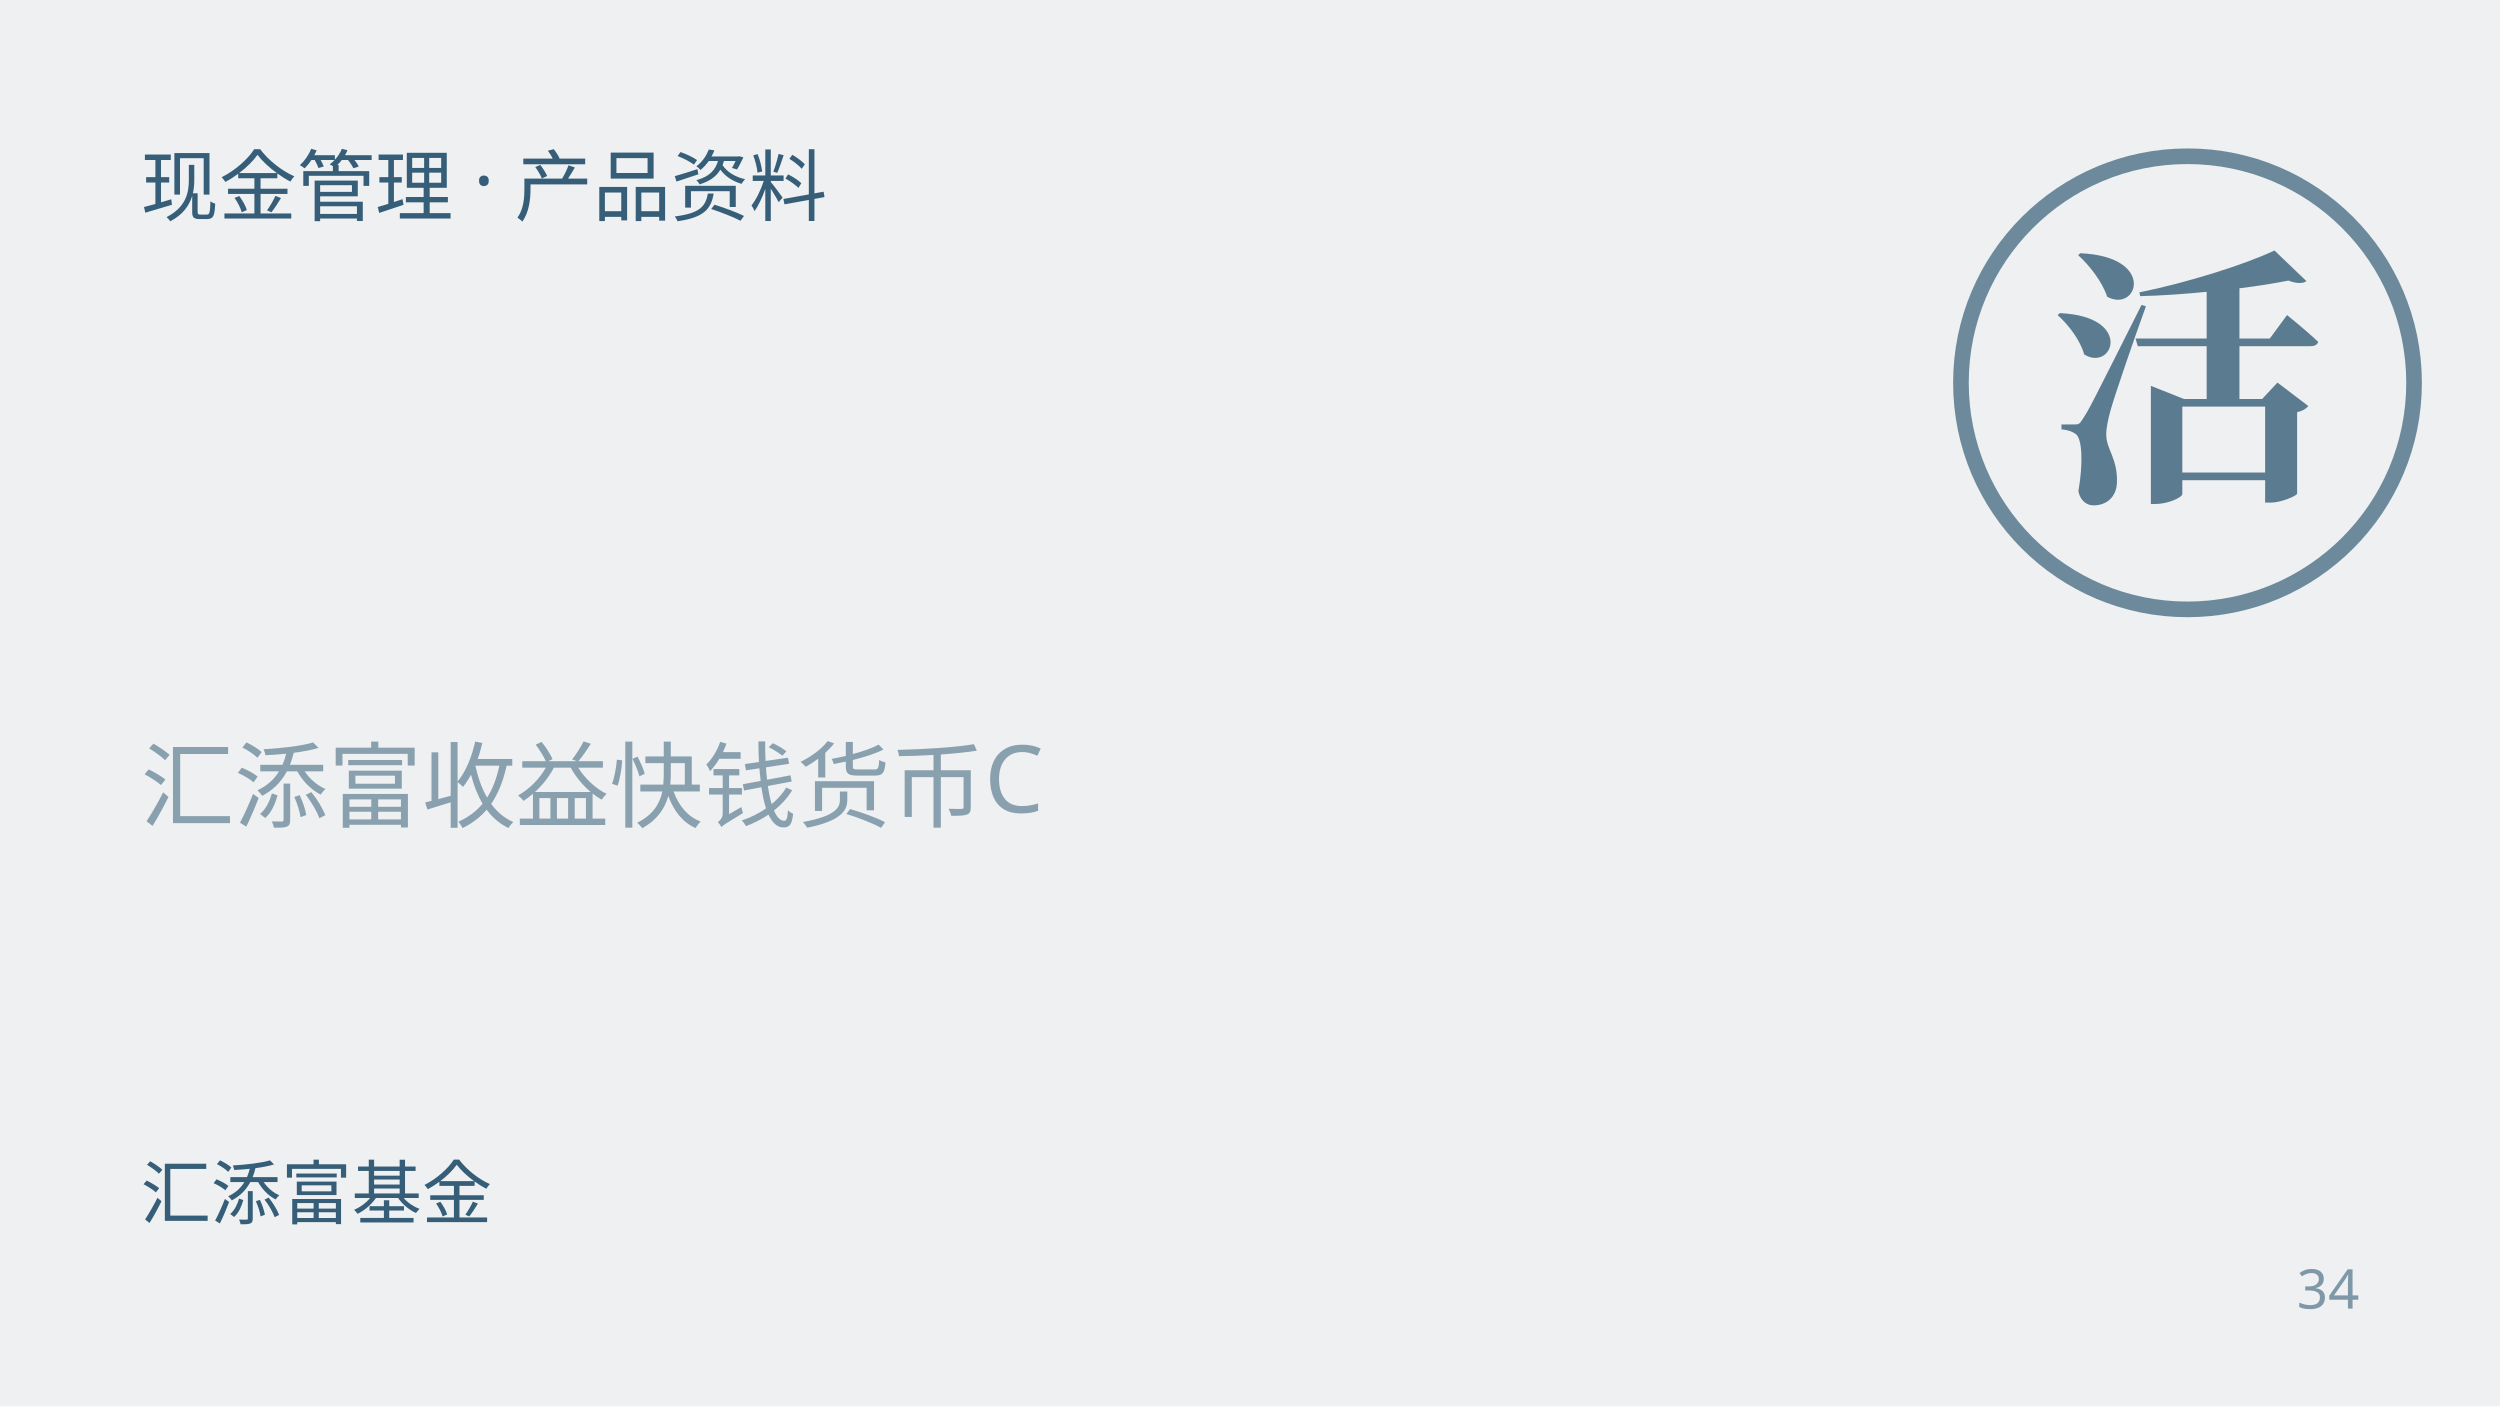
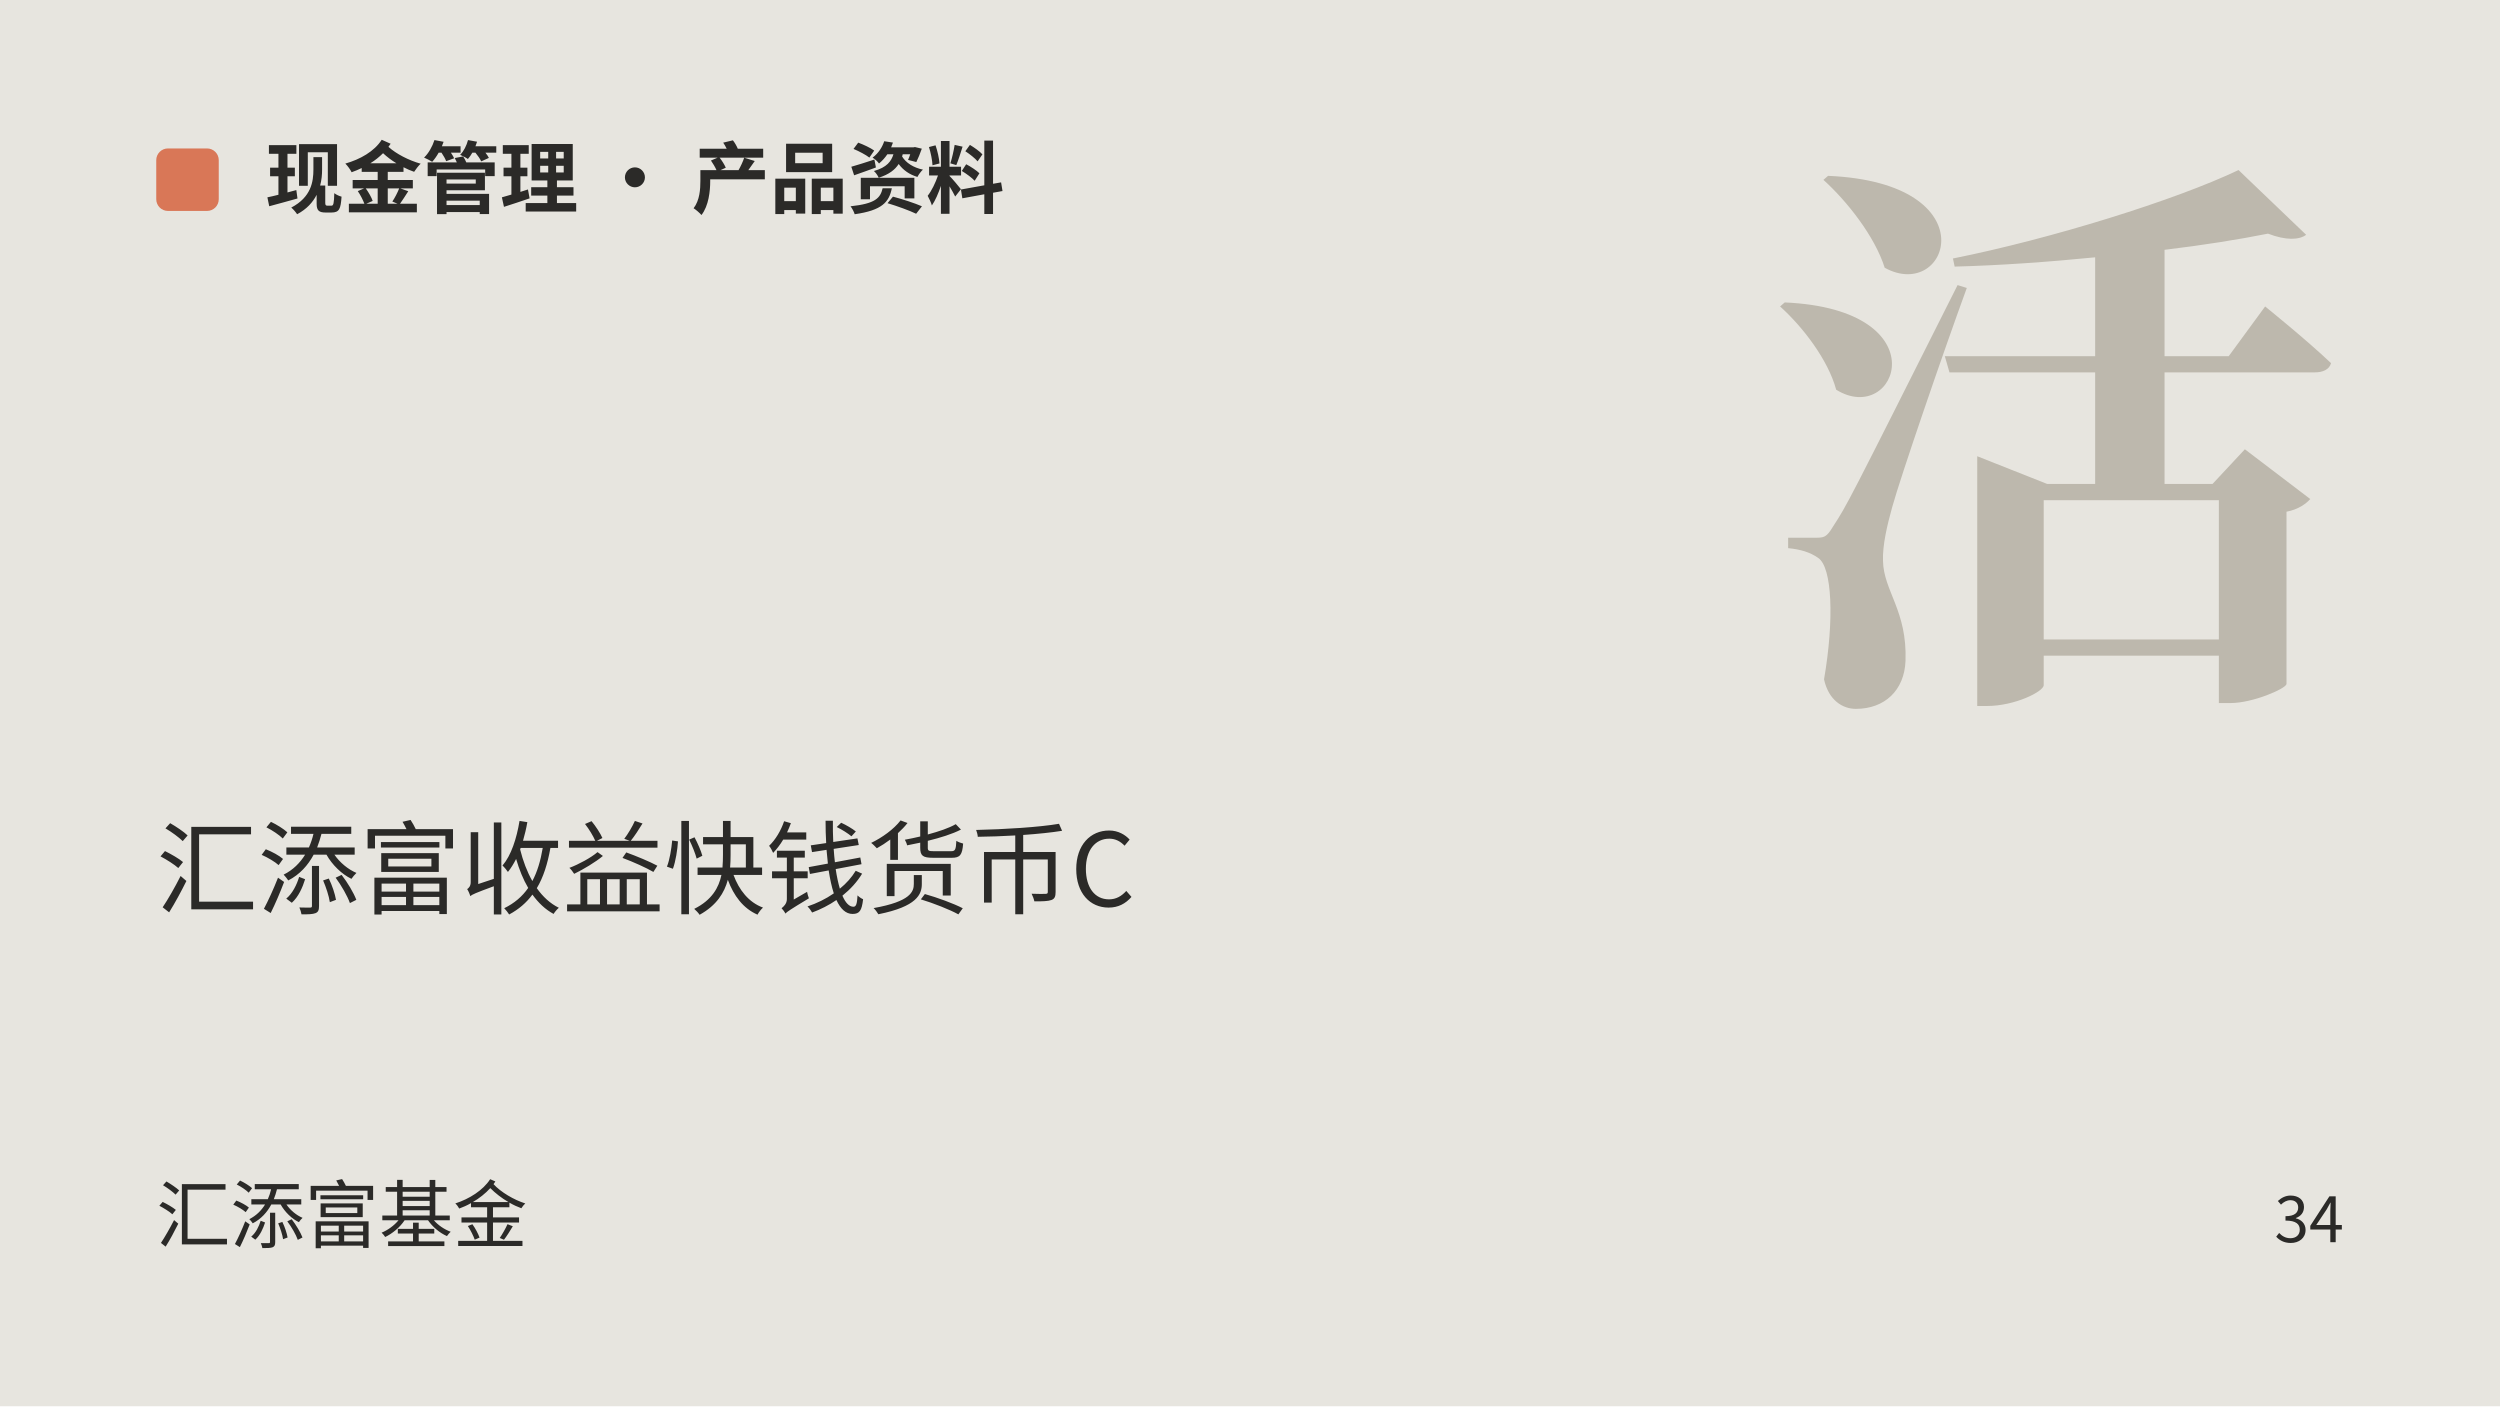
<svg xmlns="http://www.w3.org/2000/svg" width="640" height="360" viewBox="0 0 640 360" role="img" aria-label="汇添富收益快钱货币C">
-   <rect width="640" height="360" fill="#eef0f1" />
-   <circle cx="560" cy="98" r="58" fill="none" stroke="#365e78" stroke-opacity=".7" stroke-width="4" />
-   <g fill="#365e78" font-family="PingFang SC,Microsoft YaHei,sans-serif">
-     <text x="36" y="55" font-size="20">现金管理 · 产品资料</text>
-     <text x="560" y="123" font-size="70" text-anchor="middle" font-family="Songti SC,STSong,Noto Serif CJK SC,SimSun,serif" font-weight="700" opacity=".8">活</text>
-     <text x="36" y="210" font-size="24" opacity=".55">汇添富收益快钱货币C</text>
-     <text x="36" y="312" font-size="18">汇添富基金</text>
-     <text x="604" y="335" font-size="14" text-anchor="end" opacity=".6">34</text>
+   <rect width="640" height="360" fill="#e7e5df" />
+   <text x="600" y="168" font-size="148" text-anchor="end" font-family="Songti SC,STSong,Noto Serif CJK SC,SimSun,serif" font-weight="600" fill="#bdb8ad">活</text>
+   <rect x="40" y="38" width="16" height="16" rx="3" fill="#d97757" />
+   <g fill="#2b2a28" font-family="PingFang SC,Hiragino Sans GB,Microsoft YaHei,Noto Sans CJK SC,sans-serif">
+     <text x="68" y="53" font-size="20" font-weight="600">现金管理 · 产品资料</text>
+     <text x="40" y="232" font-size="26">汇添富收益快钱货币C</text>
+     <text x="40" y="318" font-size="19">汇添富基金</text>
+     <text x="600" y="318" font-size="16" text-anchor="end">34</text>
  </g>
</svg>
